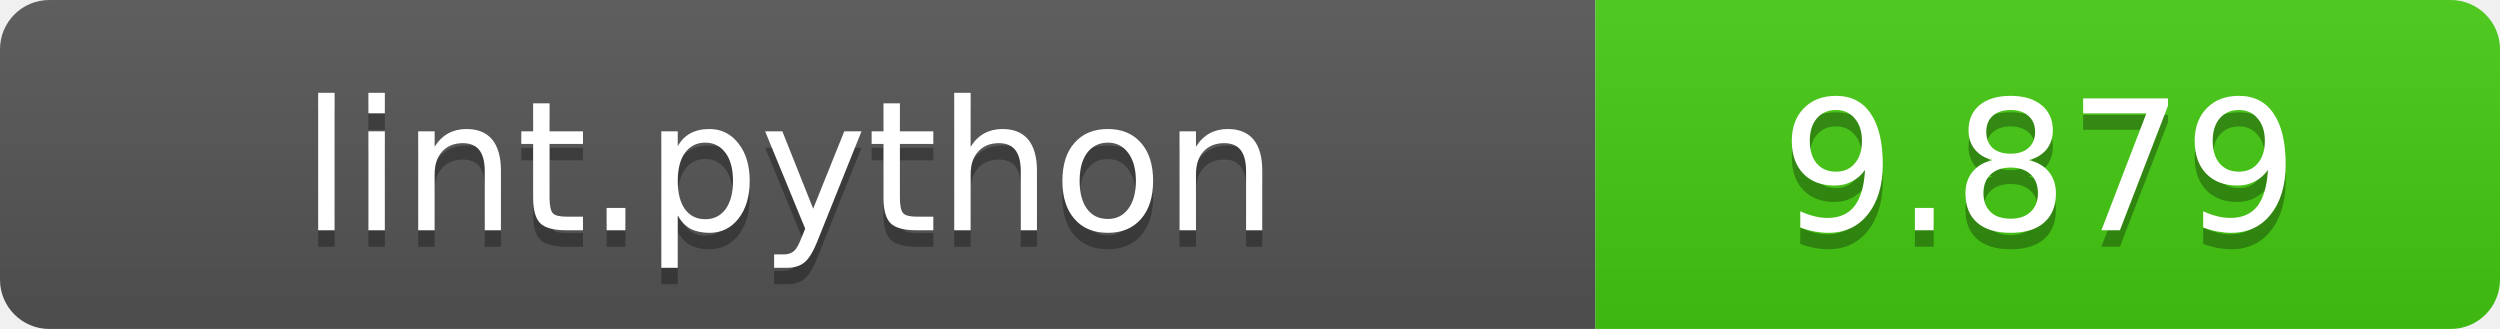
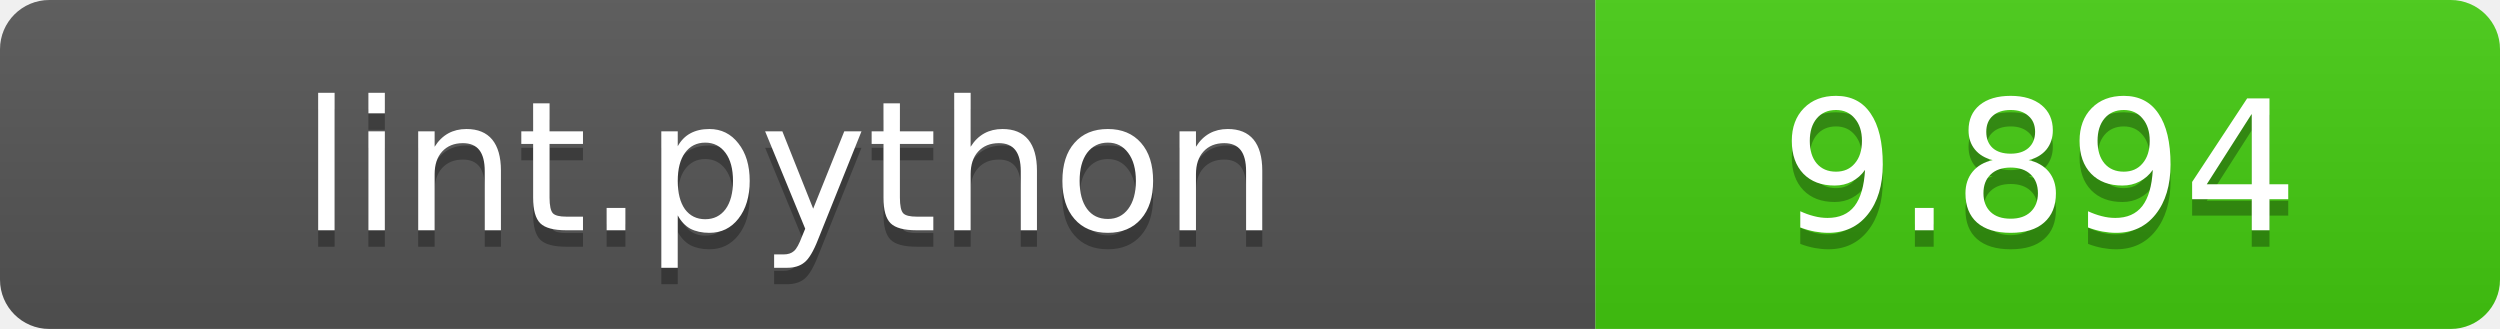
- <svg xmlns="http://www.w3.org/2000/svg" width="152" height="20" role="img" aria-label="lint.python: 9.879">
+ <svg xmlns="http://www.w3.org/2000/svg" width="152" height="20" role="img" aria-label="lint.python: 9.894">
  <linearGradient id="gradient" x2="0" y2="100%">
    <stop offset="0" stop-color="#bbb" stop-opacity=".1" />
    <stop offset="1" stop-opacity=".1" />
  </linearGradient>
  <clipPath id="rounded">
    <rect width="152" height="20" rx="3" fill="#fff" />
  </clipPath>
  <g clip-path="url(#rounded)">
    <rect width="97" height="20" fill="#555" />
    <rect x="97" width="55" height="20" fill="#4c1" />
    <rect width="152" height="20" fill="url(#gradient)" />
  </g>
  <g fill="#fff" text-anchor="middle" font-family="Verdana,DejaVu Sans,sans-serif" font-size="11">
    <text x="48" y="15" fill="#010101" fill-opacity=".3">lint.python</text>
    <text x="48" y="14">lint.python</text>
-     <text x="124" y="15" fill="#010101" fill-opacity=".3">9.879</text>
-     <text x="124" y="14">9.879</text>
+     <text x="124" y="15" fill="#010101" fill-opacity=".3">9.894</text>
+     <text x="124" y="14">9.894</text>
  </g>
</svg>
